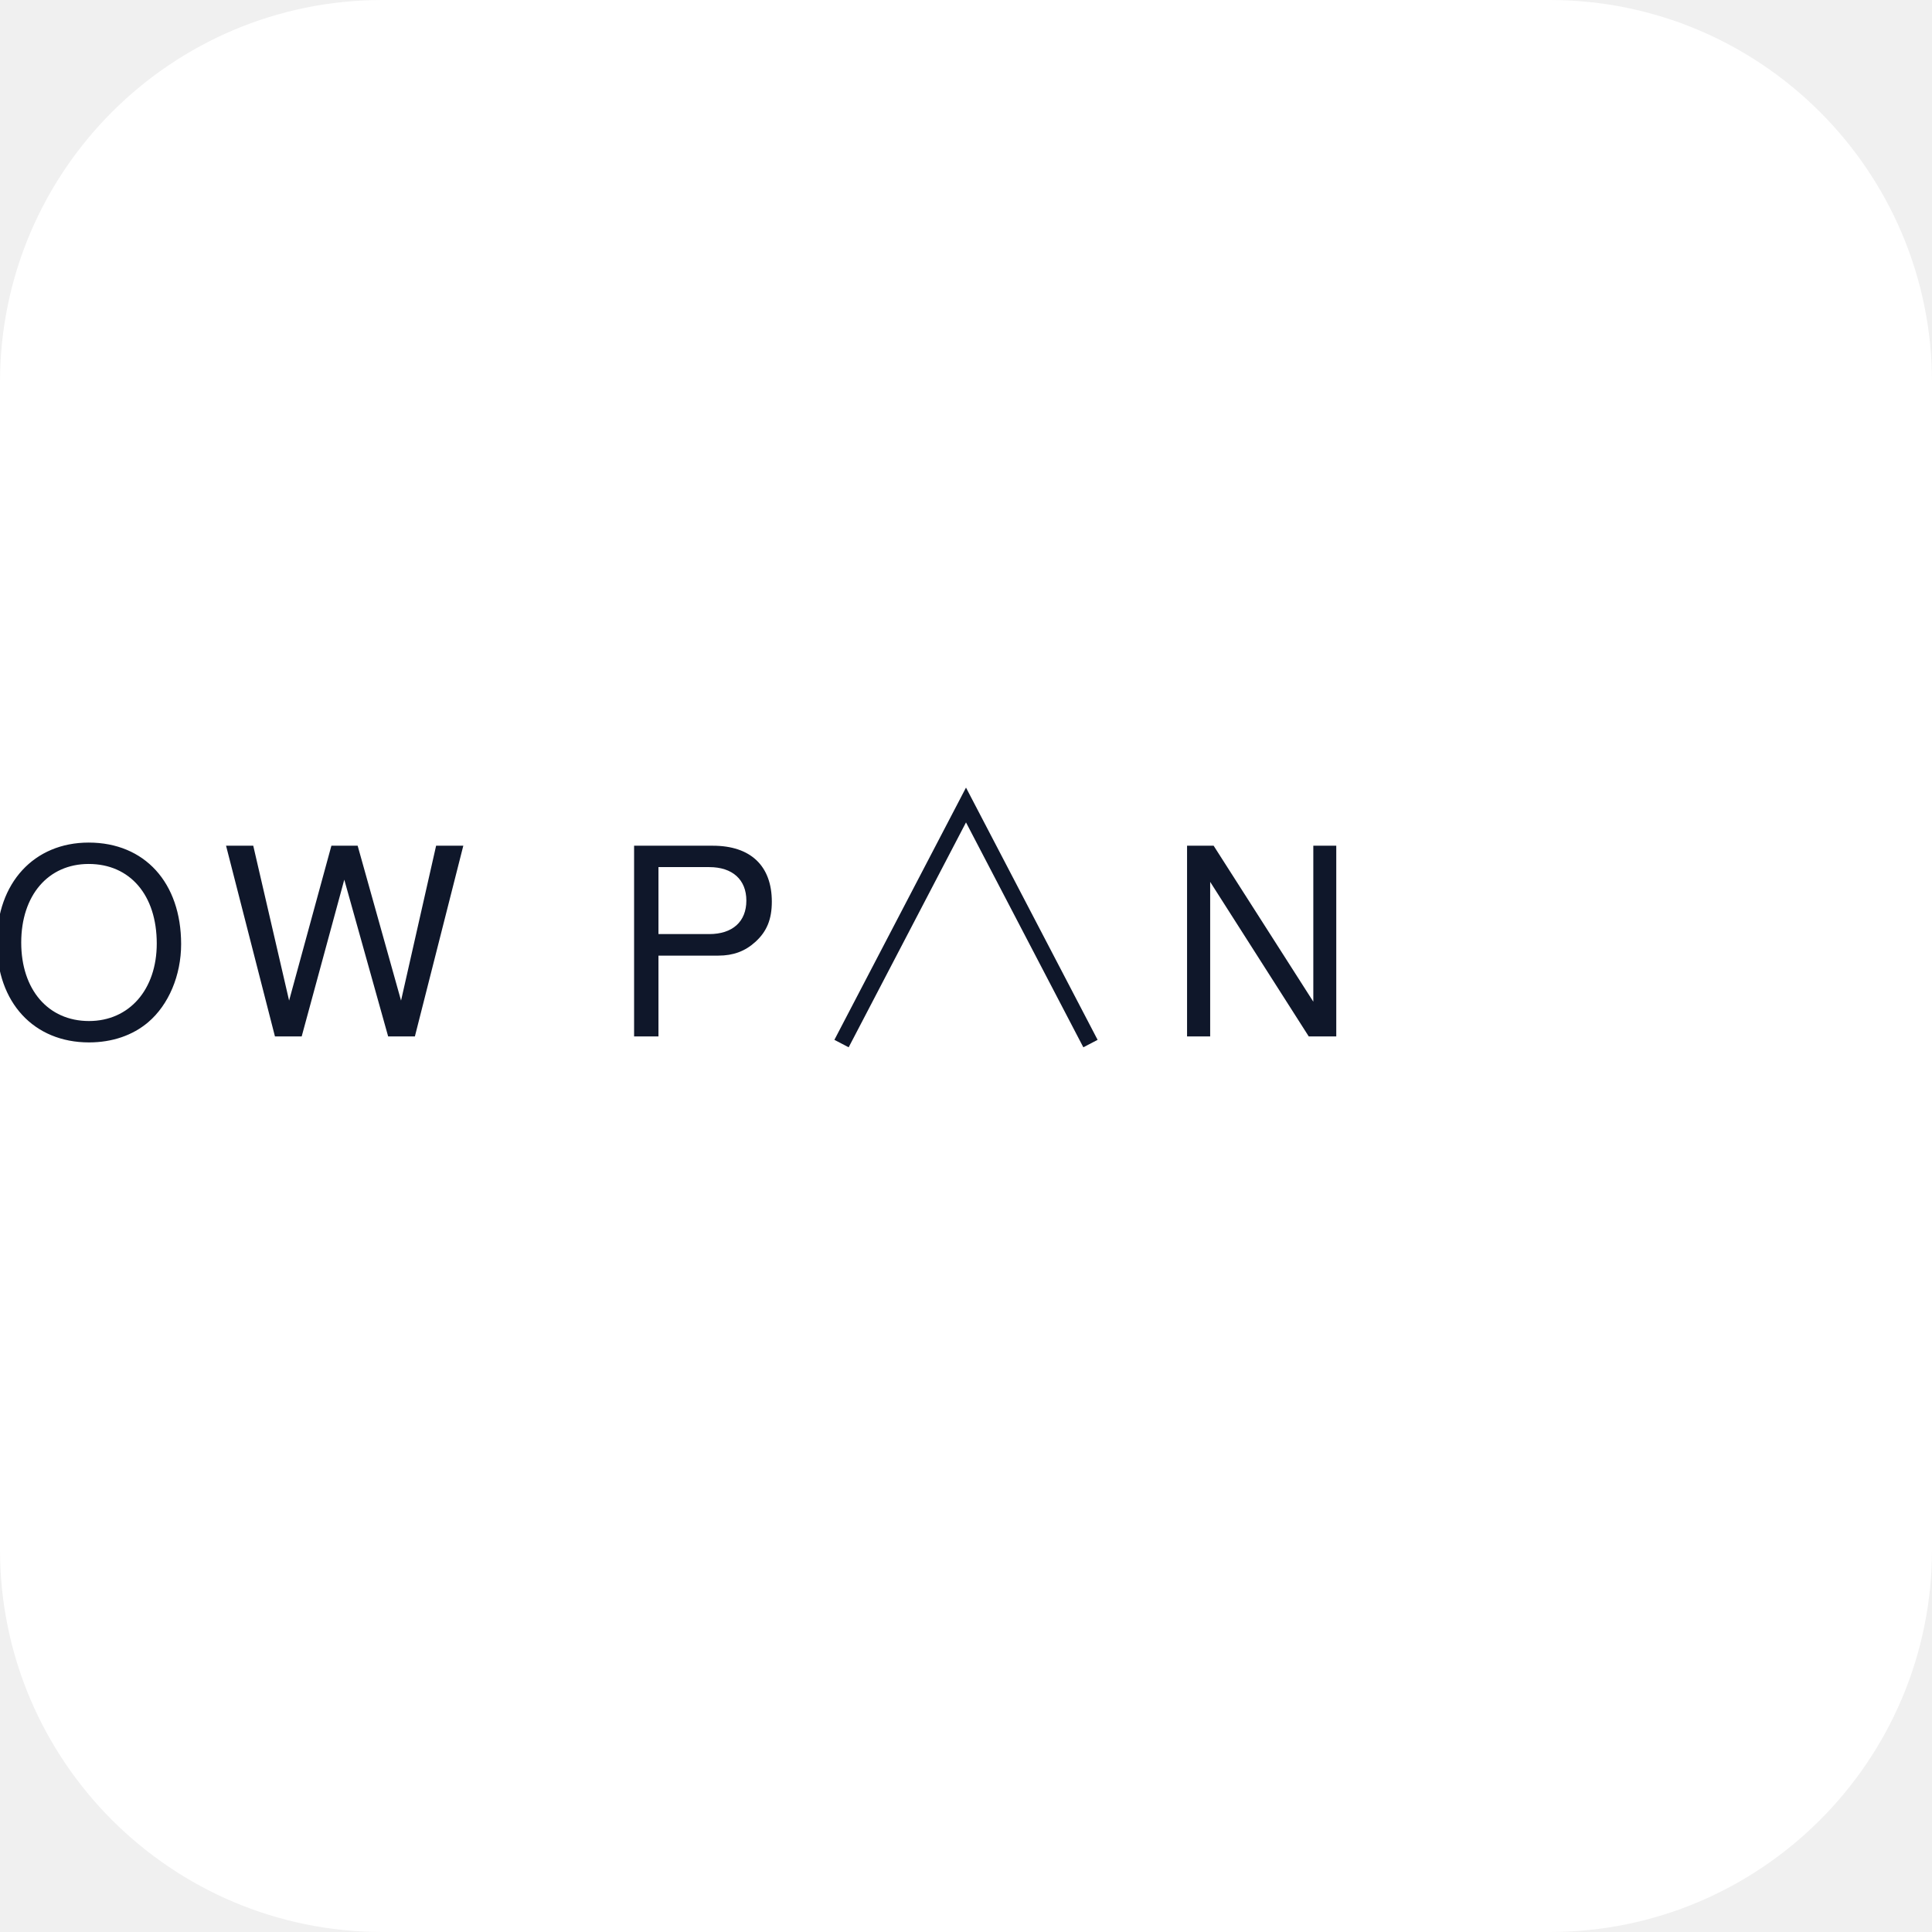
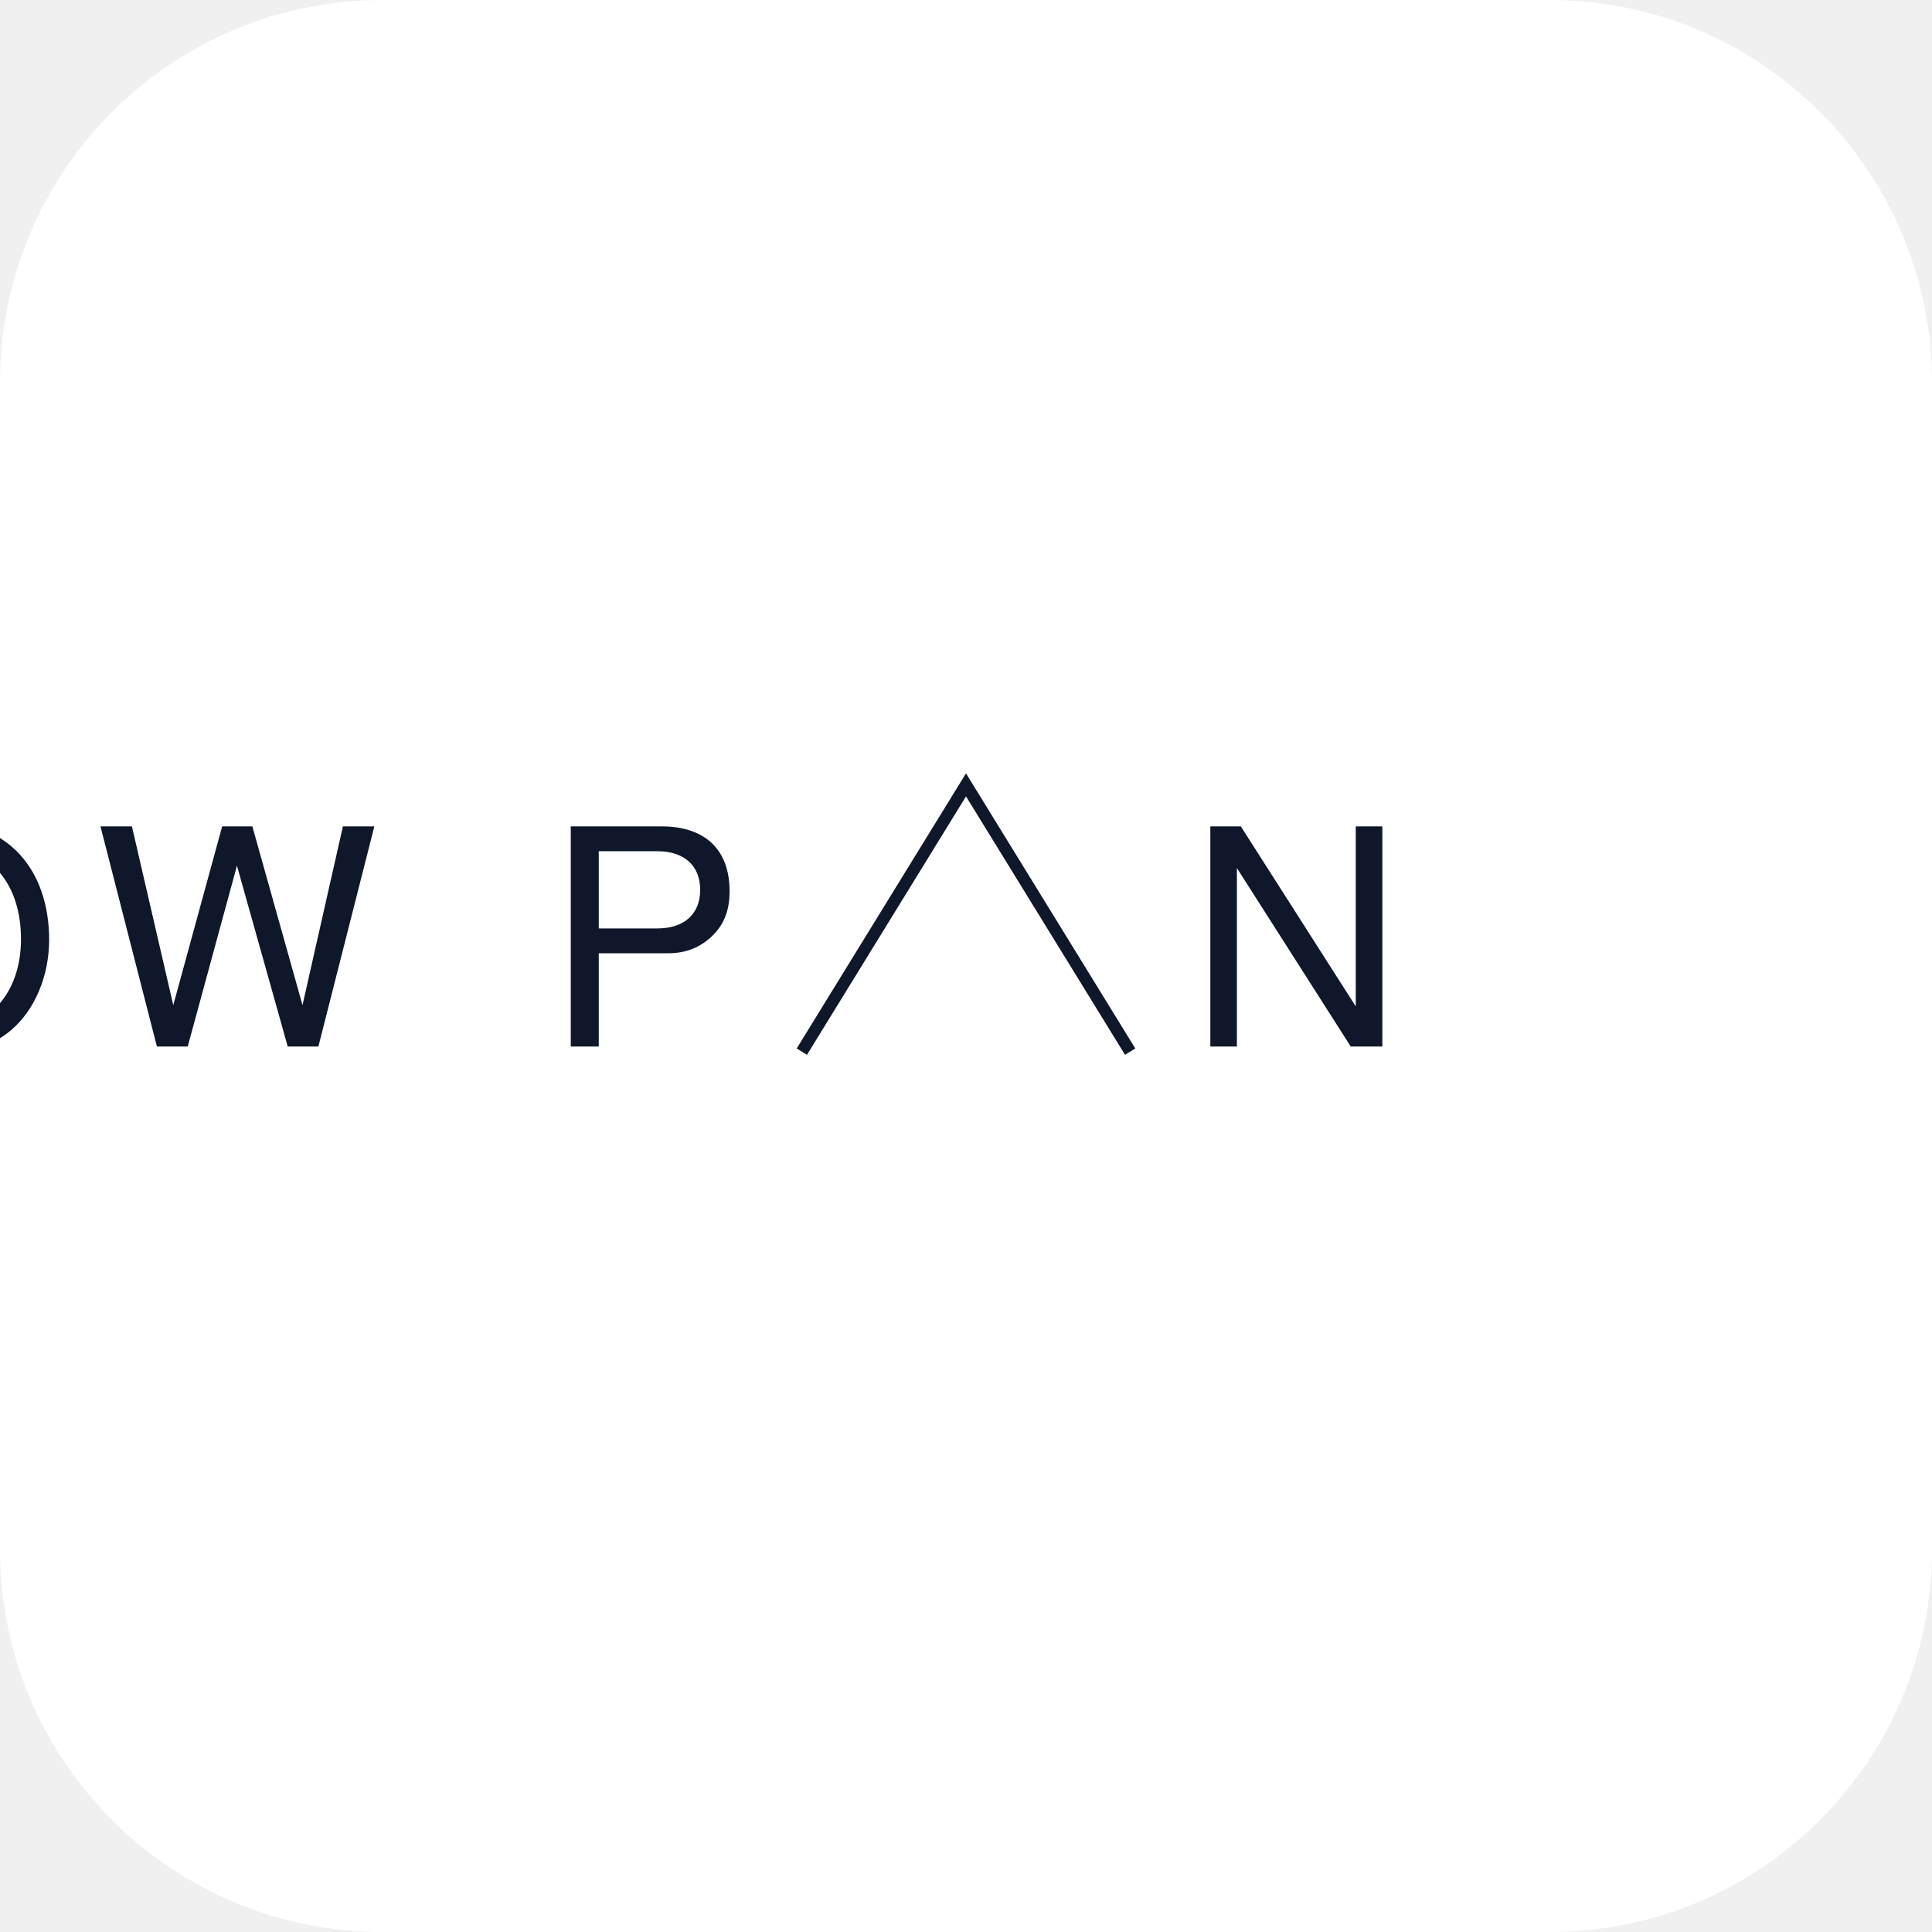
<svg xmlns="http://www.w3.org/2000/svg" viewBox="0 0 192 192">
  <rect width="192" height="192" rx="38" fill="#ffffff" />
  <g fill="#0f172a">
-     <text x="78" y="103" text-anchor="end" font-family="Helvetica Neue, Helvetica, Arial, sans-serif" font-weight="200" font-size="26" letter-spacing="3.5">SNOW P</text>
-     <text x="116" y="103" text-anchor="start" font-family="Helvetica Neue, Helvetica, Arial, sans-serif" font-weight="200" font-size="26" letter-spacing="3.5">N</text>
+     <text x="74" y="104" text-anchor="end" font-family="'Helvetica Neue', Helvetica, Arial, sans-serif" font-weight="100" font-size="30" letter-spacing="4">SNOW P</text>
+     <text x="118" y="104" text-anchor="start" font-family="'Helvetica Neue', Helvetica, Arial, sans-serif" font-weight="100" font-size="30" letter-spacing="4">N</text>
  </g>
-   <polyline points="84,103 96,80 108,103" stroke="#0f172a" stroke-width="1.6" fill="none" stroke-linecap="square" stroke-linejoin="miter" />
+   <polyline points="80,104 96,78 112,104" stroke="#0f172a" stroke-width="1.2" fill="none" stroke-linecap="square" stroke-linejoin="miter" />
</svg>
